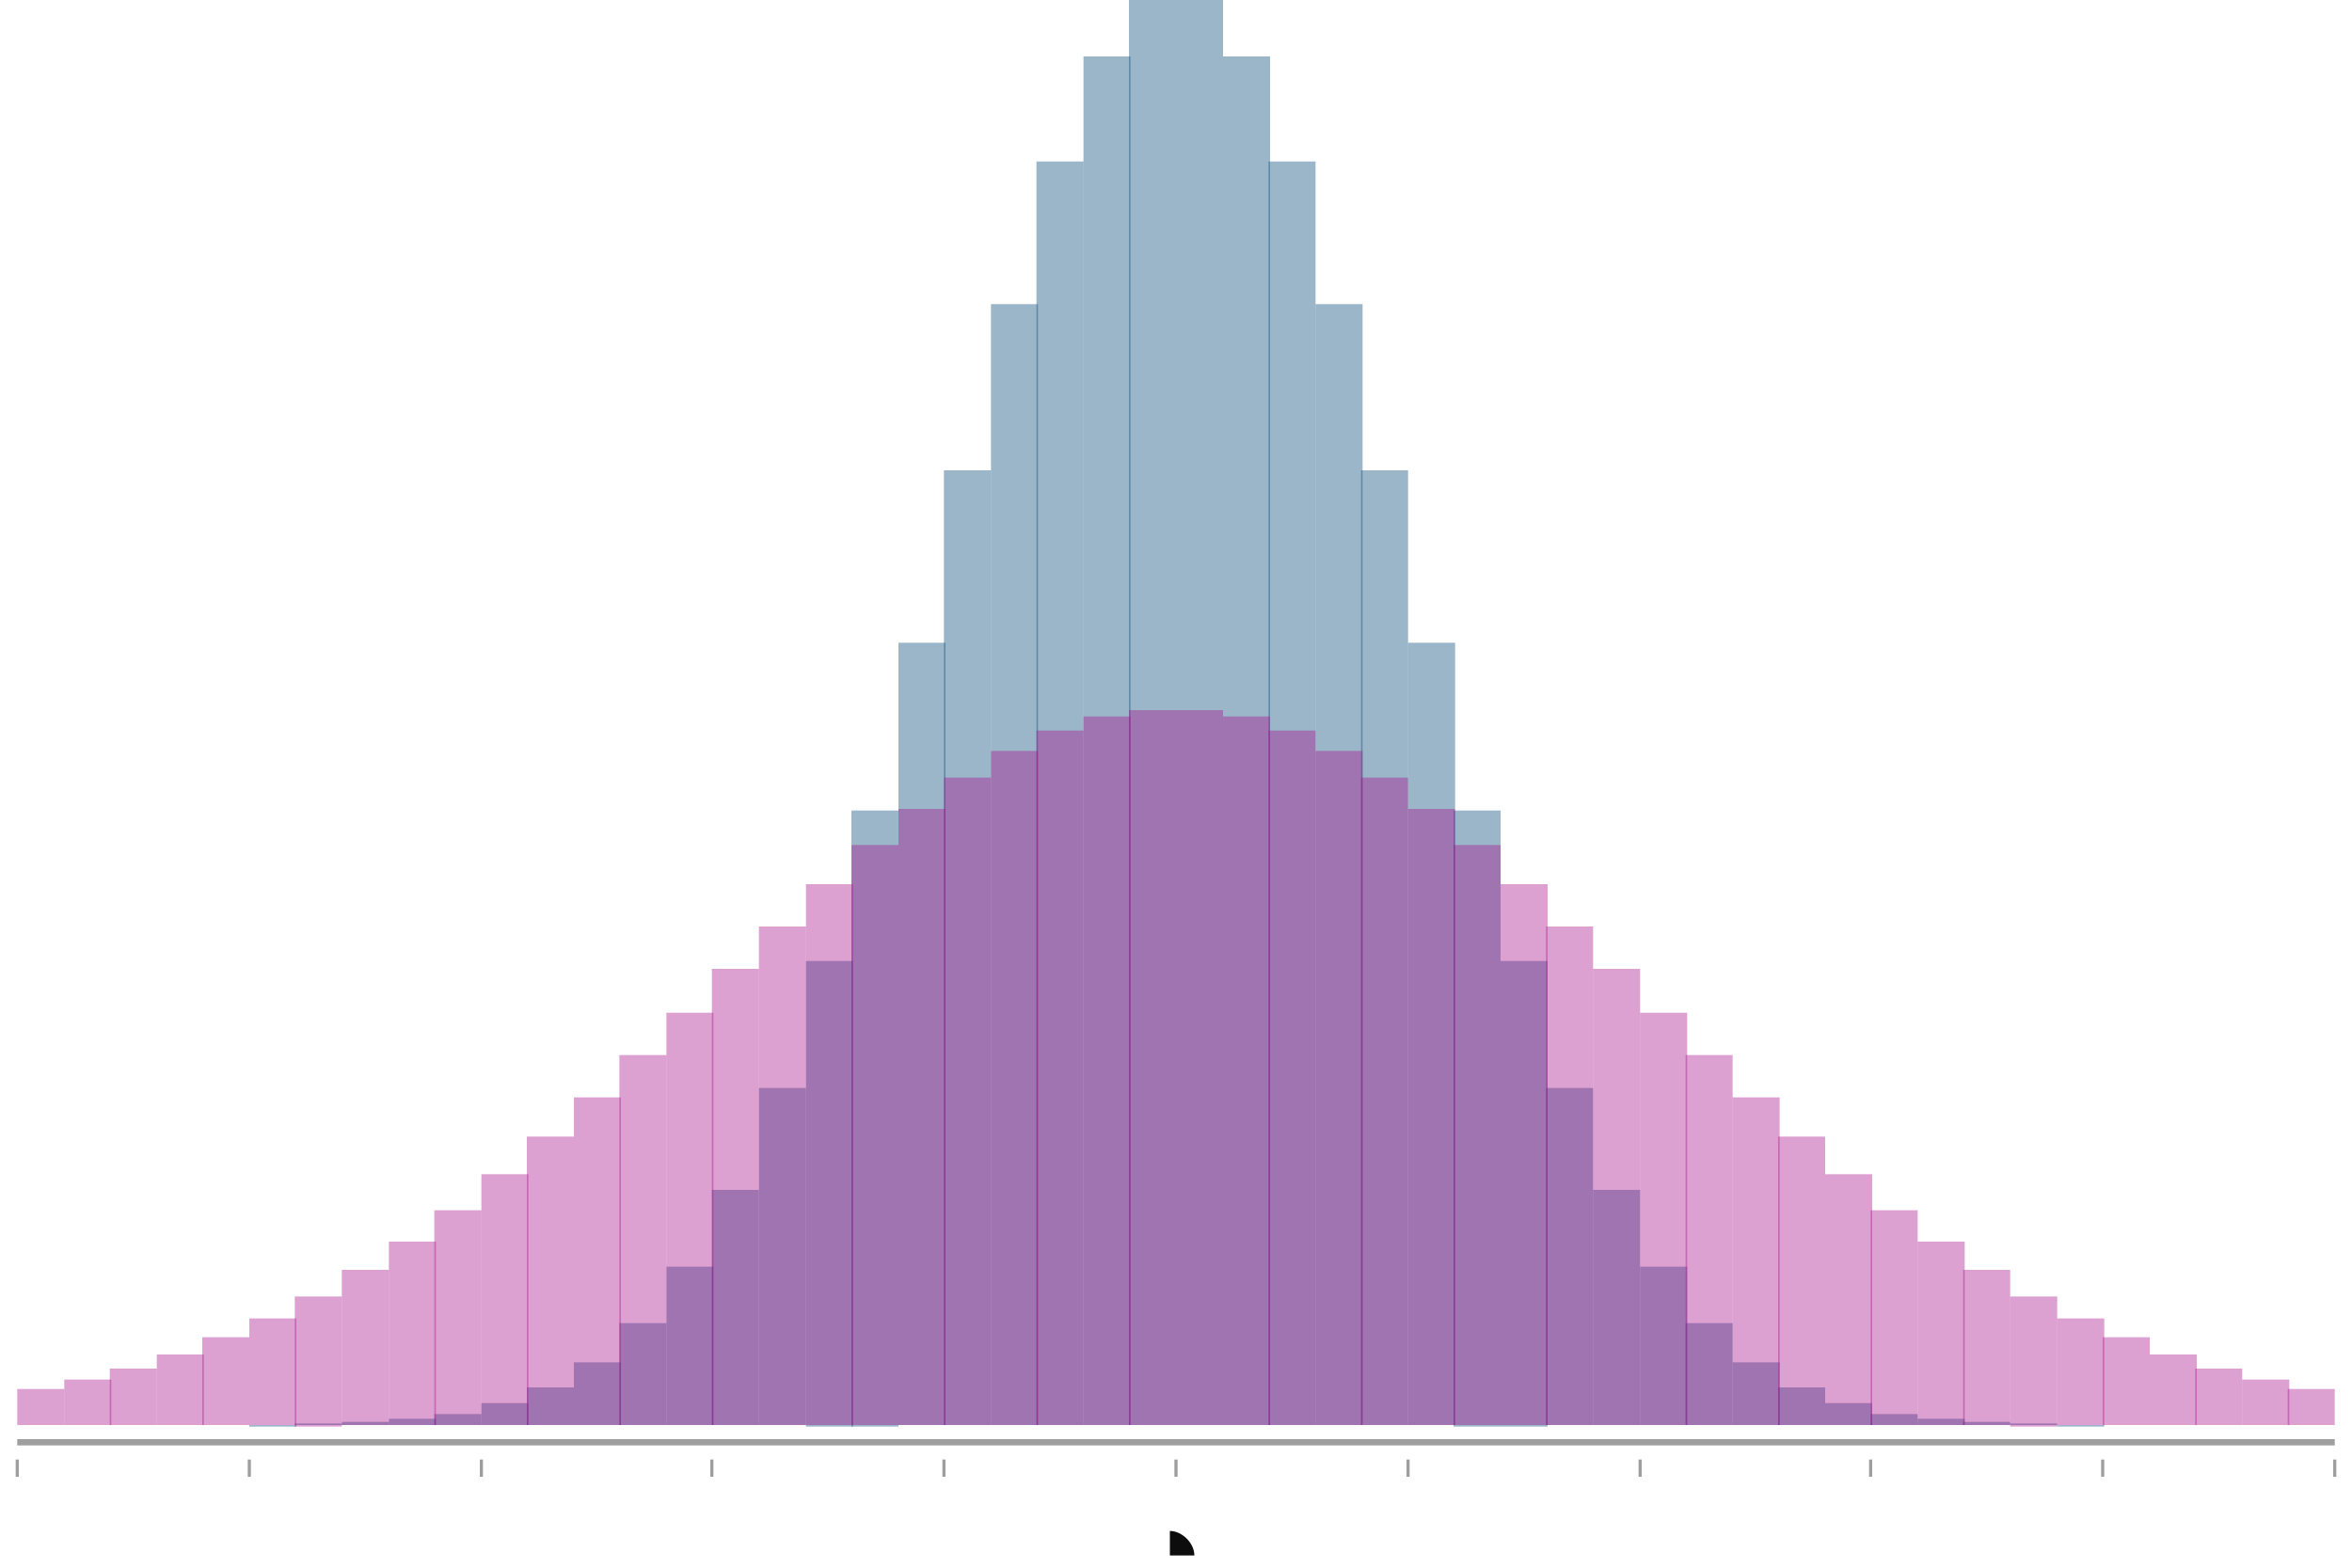
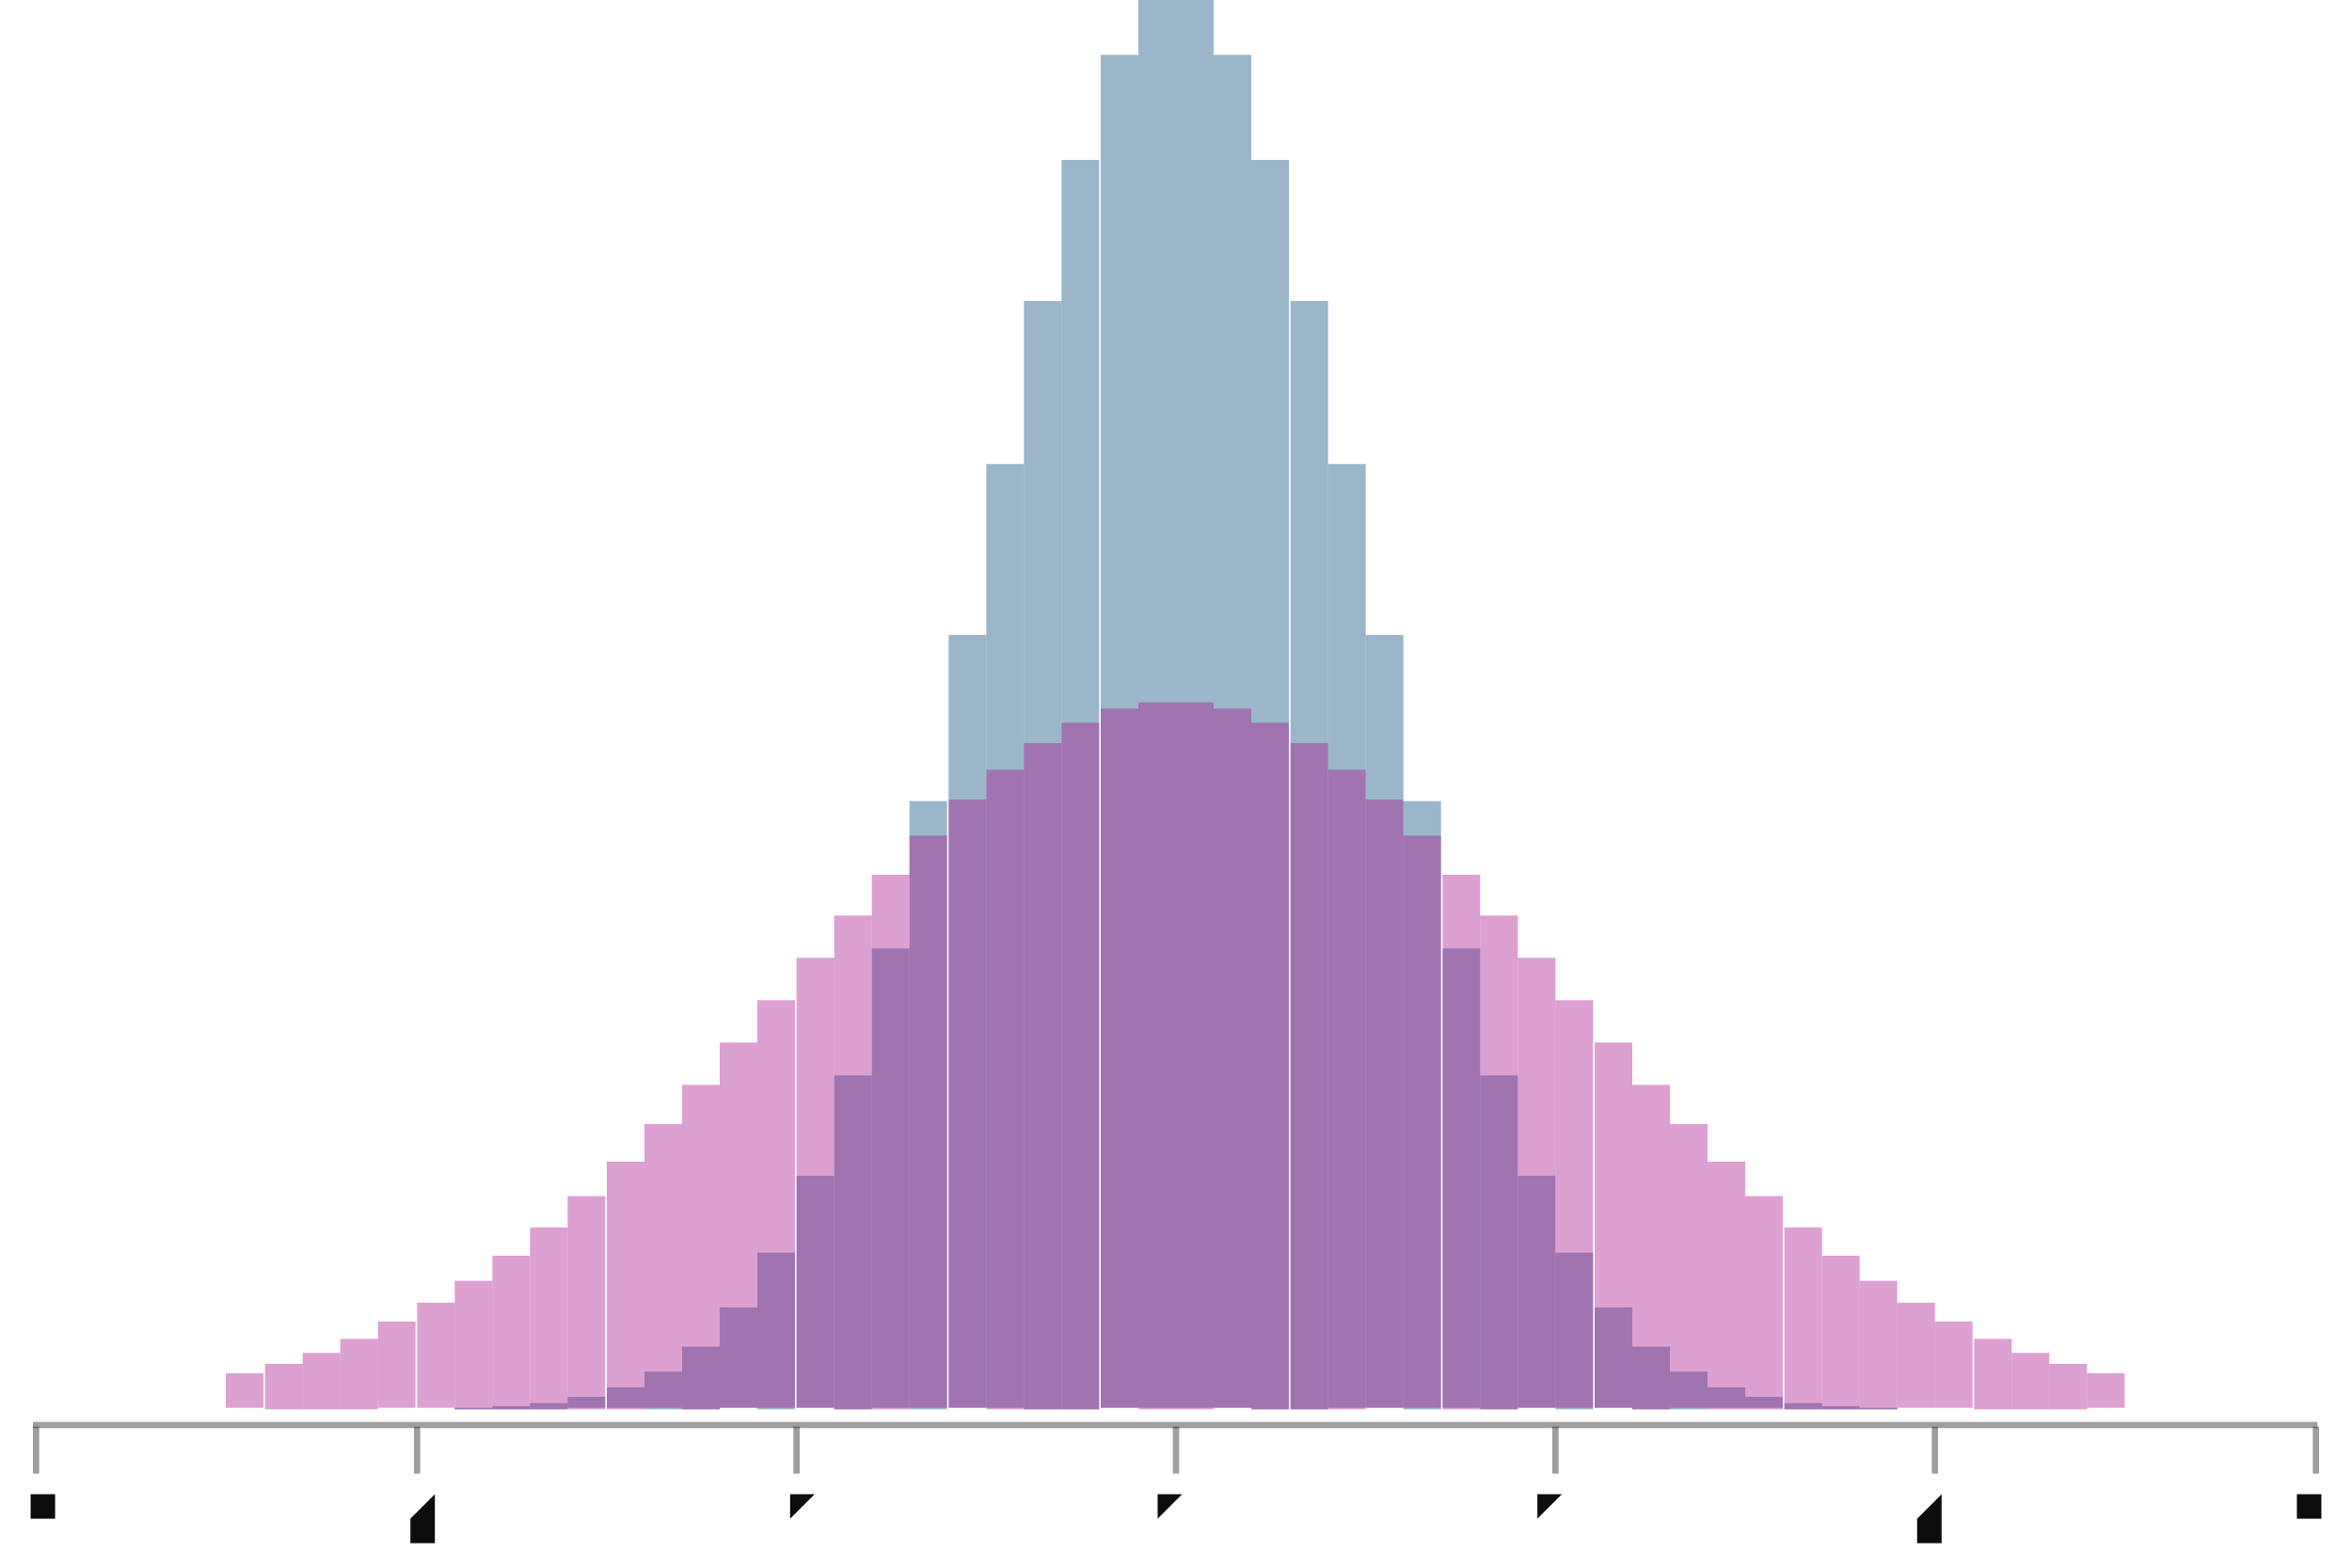
<svg xmlns="http://www.w3.org/2000/svg" width="450" height="300" viewBox="-0.75 -0.5 1.5 1.0">
  <style>svg {
  color-scheme: light dark;
}
{
  .canvas g, .title g, .axisbar g, .ticktext g, .tickglyph g, .ticklines g, .legendContent g text {
    fill: rgb(5%, 5%, 5%);
  }
  .ticklines g, .tickglyph g, .legendBorder g {
    stroke: rgb(5%, 5%, 5%);
  }
  .legendBorder g {
    fill: rgb(94%, 94%, 94%);
  }
}
@media (prefers-color-scheme:dark) {
  .canvas g, .title g, .axisbar g, .ticktext g, .tickglyph g, .ticklines g, .legendContent g text {
    fill: rgb(94%, 94%, 94%);
  }
  .ticklines g, .tickglyph g, .legendBorder g {
    stroke: rgb(94%, 94%, 94%);
  }
  .legendBorder g {
    fill: rgb(5%, 5%, 5%);
  }
- }</style>
+ }
+ svg { font-family: system-ui,-apple-system,"Segoe UI",Roboto,"Helvetica Neue",Arial,"Noto Sans","Liberation Sans",sans-serif,"Apple Color Emoji","Segoe UI Emoji","Segoe UI Symbol","Noto Color Emoji";
+ }
+ 
+ ticktext { font-family: SFMono-Regular,Menlo,Monaco,Consolas,"Liberation Mono","Courier New",monospace;
+ }
+ 
+ </style>
  <g class="chart">
    <g class="rect">
      <g stroke-width="0" stroke="rgb(0%, 0%, 0%)" stroke-opacity="0" fill="rgb(2%, 29%, 48%)" fill-opacity="0.4">
-         <rect width="0.03" height="0" x="-0.739" y="0.409" />
-         <rect width="0.03" height="0" x="-0.709" y="0.409" />
-         <rect width="0.03" height="0" x="-0.68" y="0.409" />
-         <rect width="0.03" height="0" x="-0.65" y="0.409" />
-         <rect width="0.03" height="0" x="-0.621" y="0.409" />
-         <rect width="0.03" height="0.001" x="-0.591" y="0.409" />
-         <rect width="0.03" height="0.001" x="-0.562" y="0.408" />
-         <rect width="0.03" height="0.002" x="-0.532" y="0.407" />
-         <rect width="0.03" height="0.004" x="-0.502" y="0.405" />
-         <rect width="0.03" height="0.007" x="-0.473" y="0.402" />
-         <rect width="0.03" height="0.014" x="-0.443" y="0.395" />
-         <rect width="0.03" height="0.024" x="-0.414" y="0.385" />
-         <rect width="0.03" height="0.04" x="-0.384" y="0.369" />
-         <rect width="0.03" height="0.065" x="-0.355" y="0.344" />
-         <rect width="0.03" height="0.101" x="-0.325" y="0.308" />
-         <rect width="0.03" height="0.15" x="-0.296" y="0.259" />
-         <rect width="0.03" height="0.215" x="-0.266" y="0.194" />
-         <rect width="0.03" height="0.297" x="-0.236" y="0.113" />
-         <rect width="0.03" height="0.393" x="-0.207" y="0.017" />
-         <rect width="0.03" height="0.499" x="-0.177" y="-0.09" />
-         <rect width="0.03" height="0.609" x="-0.148" y="-0.2" />
-         <rect width="0.03" height="0.715" x="-0.118" y="-0.306" />
-         <rect width="0.03" height="0.806" x="-0.089" y="-0.397" />
-         <rect width="0.03" height="0.873" x="-0.059" y="-0.464" />
-         <rect width="0.03" height="0.909" x="-0.03" y="-0.5" />
-         <rect width="0.03" height="0.909" x="0" y="-0.5" />
-         <rect width="0.03" height="0.873" x="0.03" y="-0.464" />
-         <rect width="0.03" height="0.806" x="0.059" y="-0.397" />
-         <rect width="0.03" height="0.715" x="0.089" y="-0.306" />
-         <rect width="0.03" height="0.609" x="0.118" y="-0.2" />
-         <rect width="0.03" height="0.499" x="0.148" y="-0.09" />
-         <rect width="0.03" height="0.393" x="0.177" y="0.017" />
-         <rect width="0.03" height="0.297" x="0.207" y="0.113" />
-         <rect width="0.03" height="0.215" x="0.236" y="0.194" />
-         <rect width="0.03" height="0.15" x="0.266" y="0.259" />
-         <rect width="0.03" height="0.101" x="0.296" y="0.308" />
-         <rect width="0.03" height="0.065" x="0.325" y="0.344" />
-         <rect width="0.03" height="0.04" x="0.355" y="0.369" />
-         <rect width="0.03" height="0.024" x="0.384" y="0.385" />
-         <rect width="0.03" height="0.014" x="0.414" y="0.395" />
-         <rect width="0.03" height="0.007" x="0.443" y="0.402" />
-         <rect width="0.03" height="0.004" x="0.473" y="0.405" />
-         <rect width="0.03" height="0.002" x="0.502" y="0.407" />
-         <rect width="0.03" height="0.001" x="0.532" y="0.408" />
-         <rect width="0.03" height="0.001" x="0.562" y="0.409" />
-         <rect width="0.03" height="0" x="0.591" y="0.409" />
-         <rect width="0.03" height="0" x="0.621" y="0.409" />
-         <rect width="0.03" height="0" x="0.65" y="0.409" />
-         <rect width="0.03" height="0" x="0.68" y="0.409" />
-         <rect width="0.03" height="0" x="0.709" y="0.409" />
+         <rect width="0.024" height="0" x="-0.606" y="0.399" />
+         <rect width="0.024" height="0" x="-0.581" y="0.399" />
+         <rect width="0.024" height="0" x="-0.557" y="0.398" />
+         <rect width="0.024" height="0" x="-0.533" y="0.398" />
+         <rect width="0.024" height="0" x="-0.509" y="0.398" />
+         <rect width="0.024" height="0" x="-0.484" y="0.398" />
+         <rect width="0.024" height="0.001" x="-0.46" y="0.398" />
+         <rect width="0.024" height="0.002" x="-0.436" y="0.397" />
+         <rect width="0.024" height="0.004" x="-0.412" y="0.395" />
+         <rect width="0.024" height="0.007" x="-0.388" y="0.391" />
+         <rect width="0.024" height="0.013" x="-0.363" y="0.385" />
+         <rect width="0.024" height="0.024" x="-0.339" y="0.375" />
+         <rect width="0.024" height="0.04" x="-0.315" y="0.359" />
+         <rect width="0.024" height="0.064" x="-0.291" y="0.334" />
+         <rect width="0.024" height="0.1" x="-0.267" y="0.299" />
+         <rect width="0.024" height="0.148" x="-0.242" y="0.25" />
+         <rect width="0.024" height="0.213" x="-0.218" y="0.186" />
+         <rect width="0.024" height="0.293" x="-0.194" y="0.105" />
+         <rect width="0.024" height="0.388" x="-0.17" y="0.011" />
+         <rect width="0.024" height="0.493" x="-0.145" y="-0.095" />
+         <rect width="0.024" height="0.602" x="-0.121" y="-0.204" />
+         <rect width="0.024" height="0.707" x="-0.097" y="-0.308" />
+         <rect width="0.024" height="0.797" x="-0.073" y="-0.398" />
+         <rect width="0.024" height="0.863" x="-0.048" y="-0.465" />
+         <rect width="0.024" height="0.898" x="-0.024" y="-0.5" />
+         <rect width="0.024" height="0.898" x="0" y="-0.5" />
+         <rect width="0.024" height="0.863" x="0.024" y="-0.465" />
+         <rect width="0.024" height="0.797" x="0.048" y="-0.398" />
+         <rect width="0.024" height="0.707" x="0.073" y="-0.308" />
+         <rect width="0.024" height="0.602" x="0.097" y="-0.204" />
+         <rect width="0.024" height="0.493" x="0.121" y="-0.095" />
+         <rect width="0.024" height="0.388" x="0.145" y="0.011" />
+         <rect width="0.024" height="0.293" x="0.17" y="0.105" />
+         <rect width="0.024" height="0.213" x="0.194" y="0.186" />
+         <rect width="0.024" height="0.148" x="0.218" y="0.25" />
+         <rect width="0.024" height="0.1" x="0.242" y="0.299" />
+         <rect width="0.024" height="0.064" x="0.267" y="0.334" />
+         <rect width="0.024" height="0.04" x="0.291" y="0.359" />
+         <rect width="0.024" height="0.024" x="0.315" y="0.375" />
+         <rect width="0.024" height="0.013" x="0.339" y="0.385" />
+         <rect width="0.024" height="0.007" x="0.363" y="0.391" />
+         <rect width="0.024" height="0.004" x="0.388" y="0.395" />
+         <rect width="0.024" height="0.002" x="0.412" y="0.397" />
+         <rect width="0.024" height="0.001" x="0.436" y="0.398" />
+         <rect width="0.024" height="0" x="0.46" y="0.398" />
+         <rect width="0.024" height="0" x="0.484" y="0.398" />
+         <rect width="0.024" height="0" x="0.509" y="0.398" />
+         <rect width="0.024" height="0" x="0.533" y="0.398" />
+         <rect width="0.024" height="0" x="0.557" y="0.399" />
+         <rect width="0.024" height="0" x="0.581" y="0.399" />
      </g>
      <g stroke-width="0" stroke="rgb(0%, 0%, 0%)" stroke-opacity="0" fill="rgb(66%, 7%, 55%)" fill-opacity="0.4">
-         <rect width="0.03" height="0.023" x="-0.739" y="0.386" />
-         <rect width="0.03" height="0.029" x="-0.709" y="0.38" />
-         <rect width="0.03" height="0.036" x="-0.68" y="0.373" />
-         <rect width="0.03" height="0.045" x="-0.65" y="0.364" />
-         <rect width="0.03" height="0.056" x="-0.621" y="0.353" />
-         <rect width="0.03" height="0.068" x="-0.591" y="0.341" />
-         <rect width="0.03" height="0.083" x="-0.562" y="0.327" />
-         <rect width="0.03" height="0.099" x="-0.532" y="0.31" />
-         <rect width="0.03" height="0.117" x="-0.502" y="0.292" />
-         <rect width="0.03" height="0.137" x="-0.473" y="0.272" />
-         <rect width="0.03" height="0.16" x="-0.443" y="0.249" />
-         <rect width="0.03" height="0.184" x="-0.414" y="0.225" />
-         <rect width="0.03" height="0.209" x="-0.384" y="0.2" />
-         <rect width="0.03" height="0.236" x="-0.355" y="0.173" />
-         <rect width="0.03" height="0.263" x="-0.325" y="0.146" />
-         <rect width="0.03" height="0.291" x="-0.296" y="0.118" />
-         <rect width="0.03" height="0.318" x="-0.266" y="0.091" />
-         <rect width="0.03" height="0.345" x="-0.236" y="0.064" />
-         <rect width="0.03" height="0.37" x="-0.207" y="0.039" />
-         <rect width="0.03" height="0.393" x="-0.177" y="0.016" />
-         <rect width="0.03" height="0.413" x="-0.148" y="-0.004" />
-         <rect width="0.03" height="0.43" x="-0.118" y="-0.021" />
-         <rect width="0.03" height="0.443" x="-0.089" y="-0.034" />
-         <rect width="0.03" height="0.452" x="-0.059" y="-0.043" />
-         <rect width="0.03" height="0.456" x="-0.03" y="-0.047" />
-         <rect width="0.03" height="0.456" x="0" y="-0.047" />
-         <rect width="0.03" height="0.452" x="0.03" y="-0.043" />
-         <rect width="0.03" height="0.443" x="0.059" y="-0.034" />
-         <rect width="0.03" height="0.43" x="0.089" y="-0.021" />
-         <rect width="0.03" height="0.413" x="0.118" y="-0.004" />
-         <rect width="0.03" height="0.393" x="0.148" y="0.016" />
-         <rect width="0.03" height="0.37" x="0.177" y="0.039" />
-         <rect width="0.03" height="0.345" x="0.207" y="0.064" />
-         <rect width="0.03" height="0.318" x="0.236" y="0.091" />
-         <rect width="0.03" height="0.291" x="0.266" y="0.118" />
-         <rect width="0.03" height="0.263" x="0.296" y="0.146" />
-         <rect width="0.03" height="0.236" x="0.325" y="0.173" />
-         <rect width="0.03" height="0.209" x="0.355" y="0.2" />
-         <rect width="0.03" height="0.184" x="0.384" y="0.225" />
-         <rect width="0.03" height="0.16" x="0.414" y="0.249" />
-         <rect width="0.03" height="0.137" x="0.443" y="0.272" />
-         <rect width="0.03" height="0.117" x="0.473" y="0.292" />
-         <rect width="0.03" height="0.099" x="0.502" y="0.31" />
-         <rect width="0.03" height="0.083" x="0.532" y="0.327" />
-         <rect width="0.03" height="0.068" x="0.562" y="0.341" />
-         <rect width="0.03" height="0.056" x="0.591" y="0.353" />
-         <rect width="0.03" height="0.045" x="0.621" y="0.364" />
-         <rect width="0.03" height="0.036" x="0.65" y="0.373" />
-         <rect width="0.03" height="0.029" x="0.68" y="0.38" />
-         <rect width="0.03" height="0.023" x="0.709" y="0.386" />
+         <rect width="0.024" height="0.022" x="-0.606" y="0.376" />
+         <rect width="0.024" height="0.029" x="-0.581" y="0.37" />
+         <rect width="0.024" height="0.036" x="-0.557" y="0.363" />
+         <rect width="0.024" height="0.045" x="-0.533" y="0.354" />
+         <rect width="0.024" height="0.055" x="-0.509" y="0.343" />
+         <rect width="0.024" height="0.067" x="-0.484" y="0.331" />
+         <rect width="0.024" height="0.082" x="-0.46" y="0.317" />
+         <rect width="0.024" height="0.098" x="-0.436" y="0.301" />
+         <rect width="0.024" height="0.116" x="-0.412" y="0.283" />
+         <rect width="0.024" height="0.136" x="-0.388" y="0.263" />
+         <rect width="0.024" height="0.158" x="-0.363" y="0.241" />
+         <rect width="0.024" height="0.181" x="-0.339" y="0.217" />
+         <rect width="0.024" height="0.207" x="-0.315" y="0.192" />
+         <rect width="0.024" height="0.233" x="-0.291" y="0.165" />
+         <rect width="0.024" height="0.26" x="-0.267" y="0.138" />
+         <rect width="0.024" height="0.287" x="-0.242" y="0.111" />
+         <rect width="0.024" height="0.315" x="-0.218" y="0.084" />
+         <rect width="0.024" height="0.341" x="-0.194" y="0.058" />
+         <rect width="0.024" height="0.365" x="-0.17" y="0.033" />
+         <rect width="0.024" height="0.388" x="-0.145" y="0.01" />
+         <rect width="0.024" height="0.408" x="-0.121" y="-0.009" />
+         <rect width="0.024" height="0.425" x="-0.097" y="-0.026" />
+         <rect width="0.024" height="0.438" x="-0.073" y="-0.039" />
+         <rect width="0.024" height="0.446" x="-0.048" y="-0.048" />
+         <rect width="0.024" height="0.451" x="-0.024" y="-0.052" />
+         <rect width="0.024" height="0.451" x="0" y="-0.052" />
+         <rect width="0.024" height="0.446" x="0.024" y="-0.048" />
+         <rect width="0.024" height="0.438" x="0.048" y="-0.039" />
+         <rect width="0.024" height="0.425" x="0.073" y="-0.026" />
+         <rect width="0.024" height="0.408" x="0.097" y="-0.009" />
+         <rect width="0.024" height="0.388" x="0.121" y="0.01" />
+         <rect width="0.024" height="0.365" x="0.145" y="0.033" />
+         <rect width="0.024" height="0.341" x="0.17" y="0.058" />
+         <rect width="0.024" height="0.315" x="0.194" y="0.084" />
+         <rect width="0.024" height="0.287" x="0.218" y="0.111" />
+         <rect width="0.024" height="0.26" x="0.242" y="0.138" />
+         <rect width="0.024" height="0.233" x="0.267" y="0.165" />
+         <rect width="0.024" height="0.207" x="0.291" y="0.192" />
+         <rect width="0.024" height="0.181" x="0.315" y="0.217" />
+         <rect width="0.024" height="0.158" x="0.339" y="0.241" />
+         <rect width="0.024" height="0.136" x="0.363" y="0.263" />
+         <rect width="0.024" height="0.116" x="0.388" y="0.283" />
+         <rect width="0.024" height="0.098" x="0.412" y="0.301" />
+         <rect width="0.024" height="0.082" x="0.436" y="0.317" />
+         <rect width="0.024" height="0.067" x="0.46" y="0.331" />
+         <rect width="0.024" height="0.055" x="0.484" y="0.343" />
+         <rect width="0.024" height="0.045" x="0.509" y="0.354" />
+         <rect width="0.024" height="0.036" x="0.533" y="0.363" />
+         <rect width="0.024" height="0.029" x="0.557" y="0.37" />
+         <rect width="0.024" height="0.022" x="0.581" y="0.376" />
      </g>
    </g>
+     <g class="datapadding" />
  </g>
  <g class="hud">
    <g class="axis">
+       <g class="axisbar">
+         <g stroke-width="0" stroke="rgb(0%, 0%, 0%)" stroke-opacity="0" fill="rgb(5%, 5%, 5%)" fill-opacity="0.4">
+           <rect width="1.457" height="0.004" x="-0.729" y="0.407" />
+         </g>
+       </g>
      <g class="ticks">
        <g class="tickglyph">
-           <g stroke-width="0.002" stroke="rgb(5%, 5%, 5%)" stroke-opacity="0.4" fill="rgb(5%, 5%, 5%)" fill-opacity="0.4">
-             <polyline points="-0.739,0.442 -0.739,0.431" />
-             <polyline points="-0.591,0.442 -0.591,0.431" />
-             <polyline points="-0.443,0.442 -0.443,0.431" />
-             <polyline points="-0.296,0.442 -0.296,0.431" />
-             <polyline points="-0.148,0.442 -0.148,0.431" />
-             <polyline points="0,0.442 0,0.431" />
-             <polyline points="0.148,0.442 0.148,0.431" />
-             <polyline points="0.296,0.442 0.296,0.431" />
-             <polyline points="0.443,0.442 0.443,0.431" />
-             <polyline points="0.591,0.442 0.591,0.431" />
-             <polyline points="0.739,0.442 0.739,0.431" />
+           <g stroke-width="0.004" stroke="rgb(5%, 5%, 5%)" stroke-opacity="0.4" fill="rgb(5%, 5%, 5%)" fill-opacity="0.4">
+             <polyline points="-0.727,0.44 -0.727,0.41" />
+             <polyline points="-0.484,0.44 -0.484,0.41" />
+             <polyline points="-0.242,0.44 -0.242,0.41" />
+             <polyline points="0,0.44 0,0.41" />
+             <polyline points="0.242,0.44 0.242,0.41" />
+             <polyline points="0.484,0.44 0.484,0.41" />
+             <polyline points="0.727,0.44 0.727,0.41" />
          </g>
        </g>
        <g class="ticktext">
-           <g stroke-width="0.0" stroke="none" fill="rgb(5%, 5%, 5%)" fill-opacity="1.0" font-size="0.018" text-anchor="middle">
-             <text x="-0.739" y="0.494">-5</text>
-             <text x="-0.591" y="0.494">-4</text>
-             <text x="-0.443" y="0.494">-3</text>
-             <text x="-0.296" y="0.494">-2</text>
-             <text x="-0.148" y="0.494">-1</text>
-             <text x="0" y="0.494"> 0</text>
-             <text x="0.148" y="0.494"> 1</text>
-             <text x="0.296" y="0.494"> 2</text>
-             <text x="0.443" y="0.494"> 3</text>
-             <text x="0.591" y="0.494"> 4</text>
-             <text x="0.739" y="0.494"> 5</text>
+           <g stroke-width="0.0" stroke="none" fill="rgb(5%, 5%, 5%)" fill-opacity="1.0" font-size="0.04" text-anchor="middle">
+             <text x="-0.726" y="0.488">-6</text>
+             <text x="-0.484" y="0.488">-4</text>
+             <text x="-0.242" y="0.488">-2</text>
+             <text x="0" y="0.488"> 0</text>
+             <text x="0.242" y="0.488"> 2</text>
+             <text x="0.484" y="0.488"> 4</text>
+             <text x="0.726" y="0.488"> 6</text>
          </g>
-         </g>
-       </g>
-       <g class="axisbar">
-         <g stroke-width="0" stroke="rgb(0%, 0%, 0%)" stroke-opacity="0" fill="rgb(5%, 5%, 5%)" fill-opacity="0.4">
-           <rect width="1.478" height="0.004" x="-0.739" y="0.418" />
        </g>
      </g>
    </g>
  </g>
</svg>
